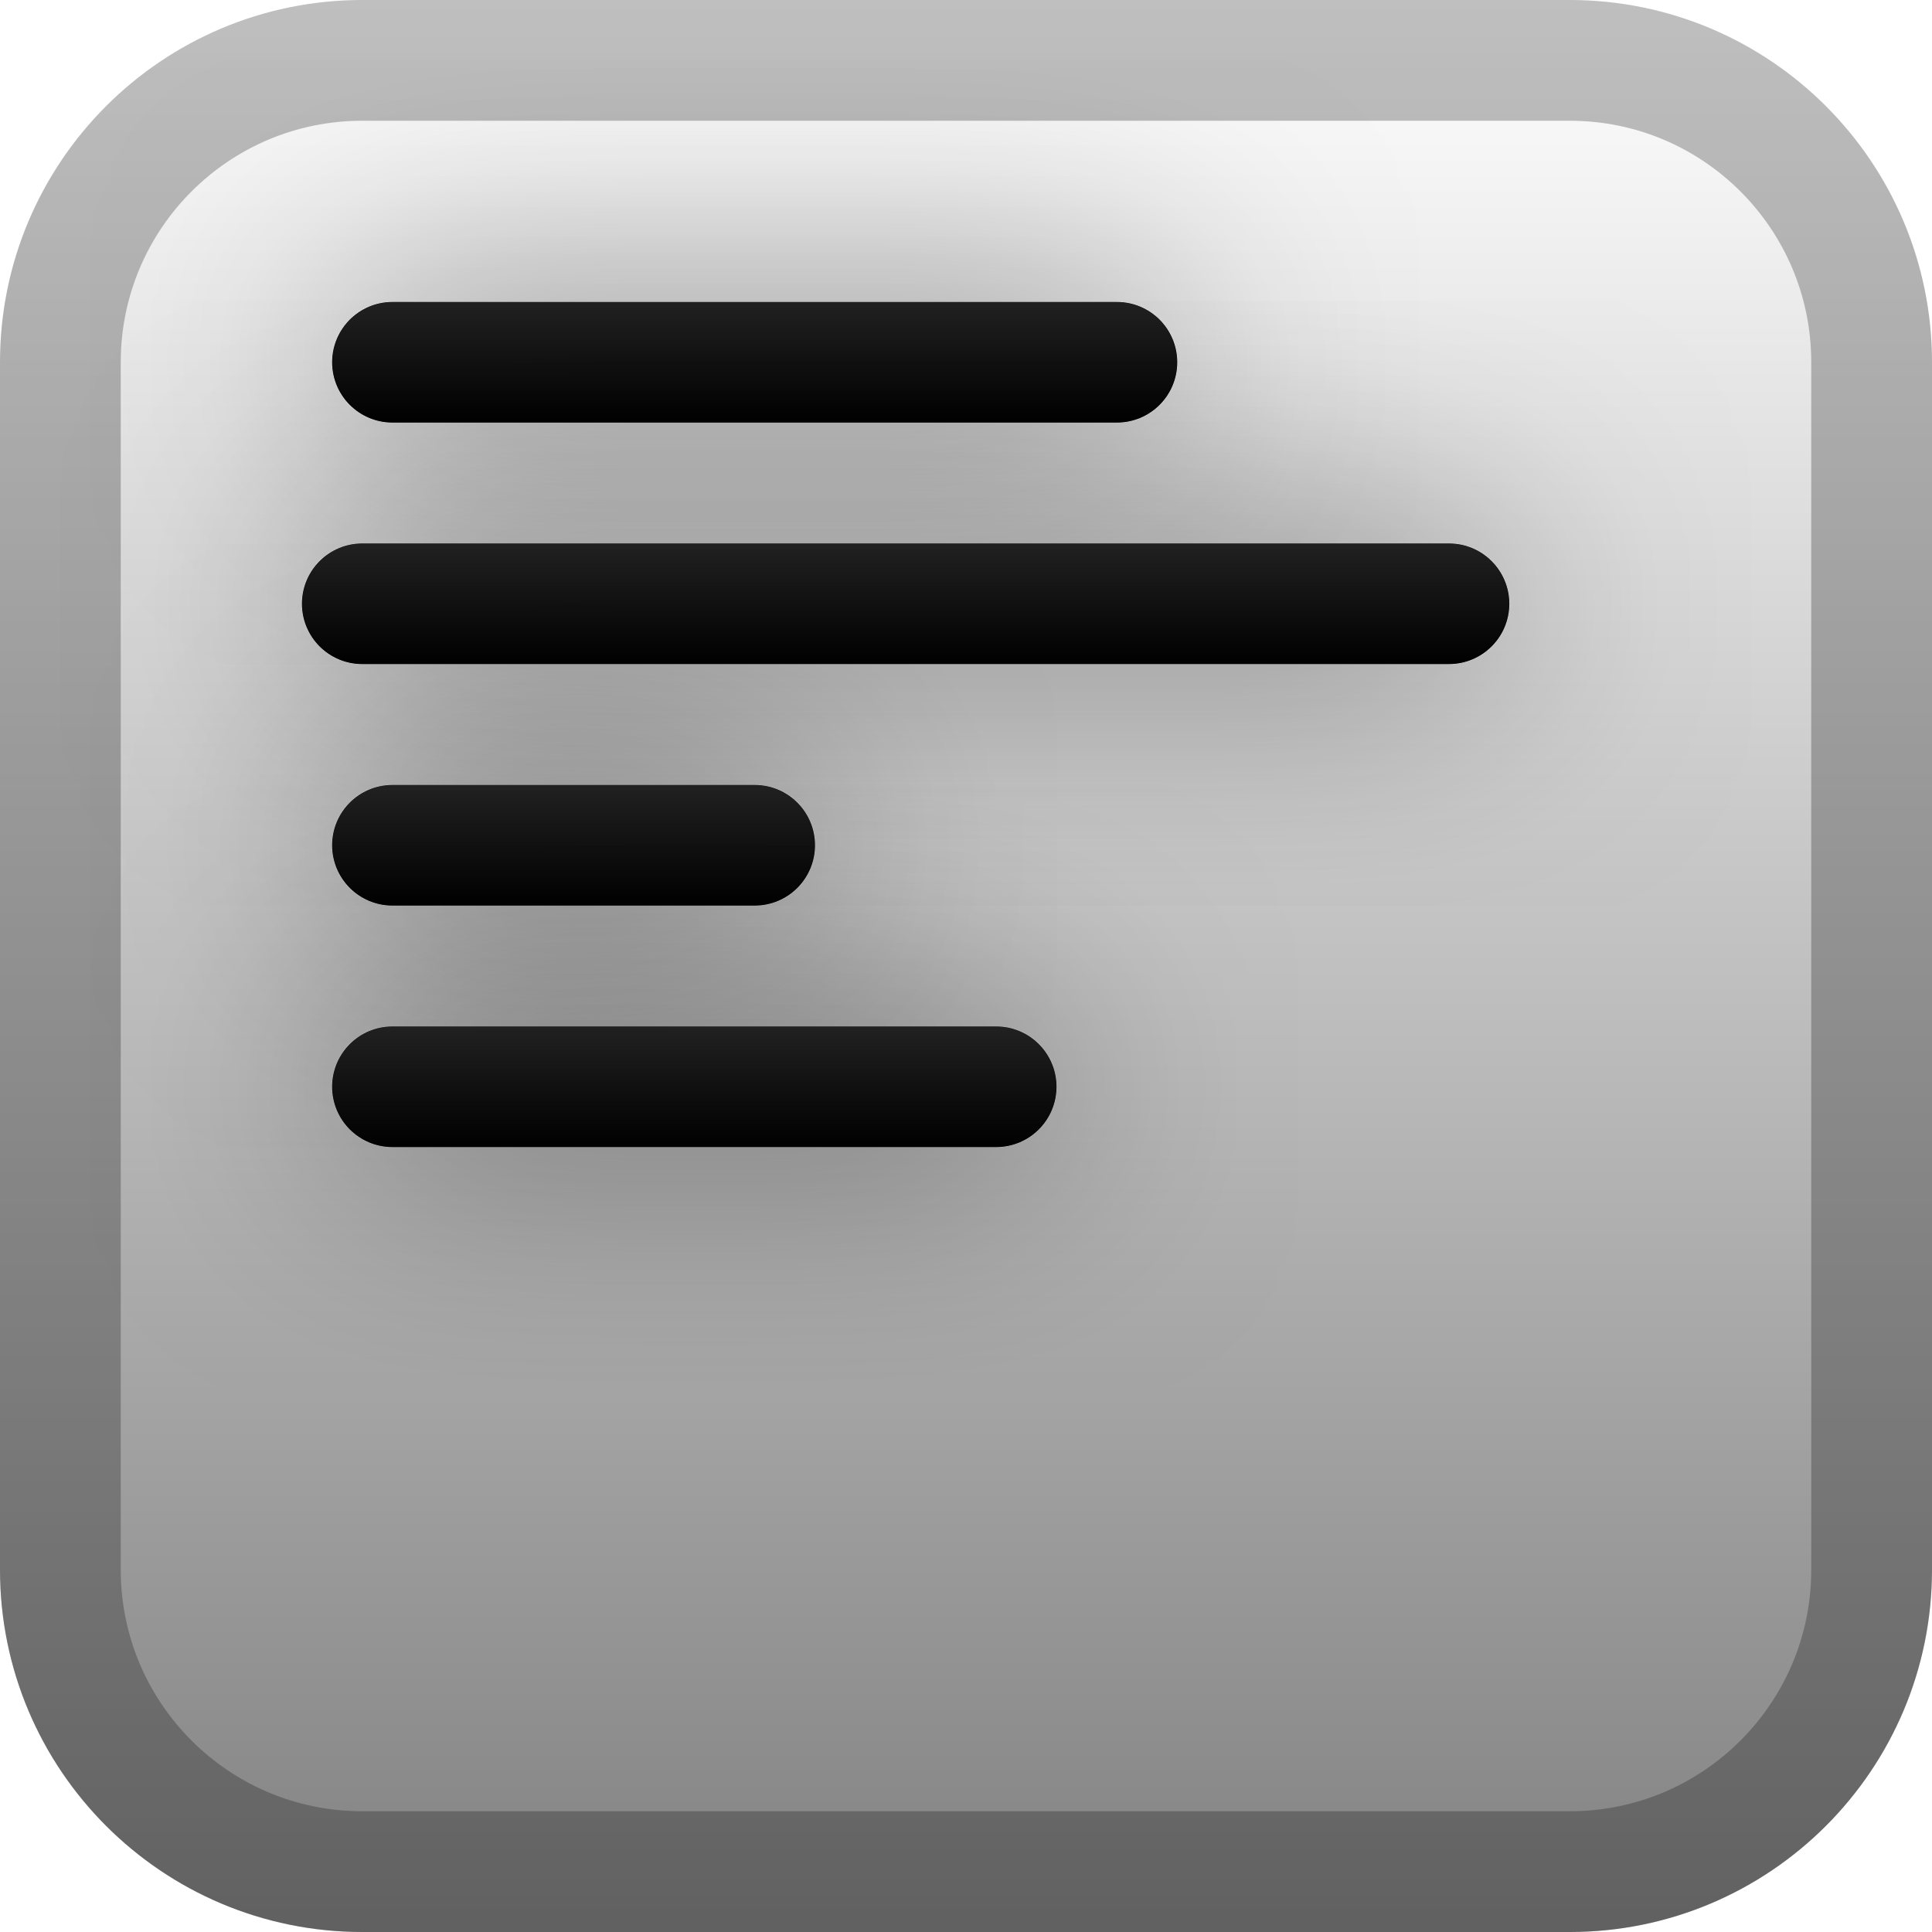
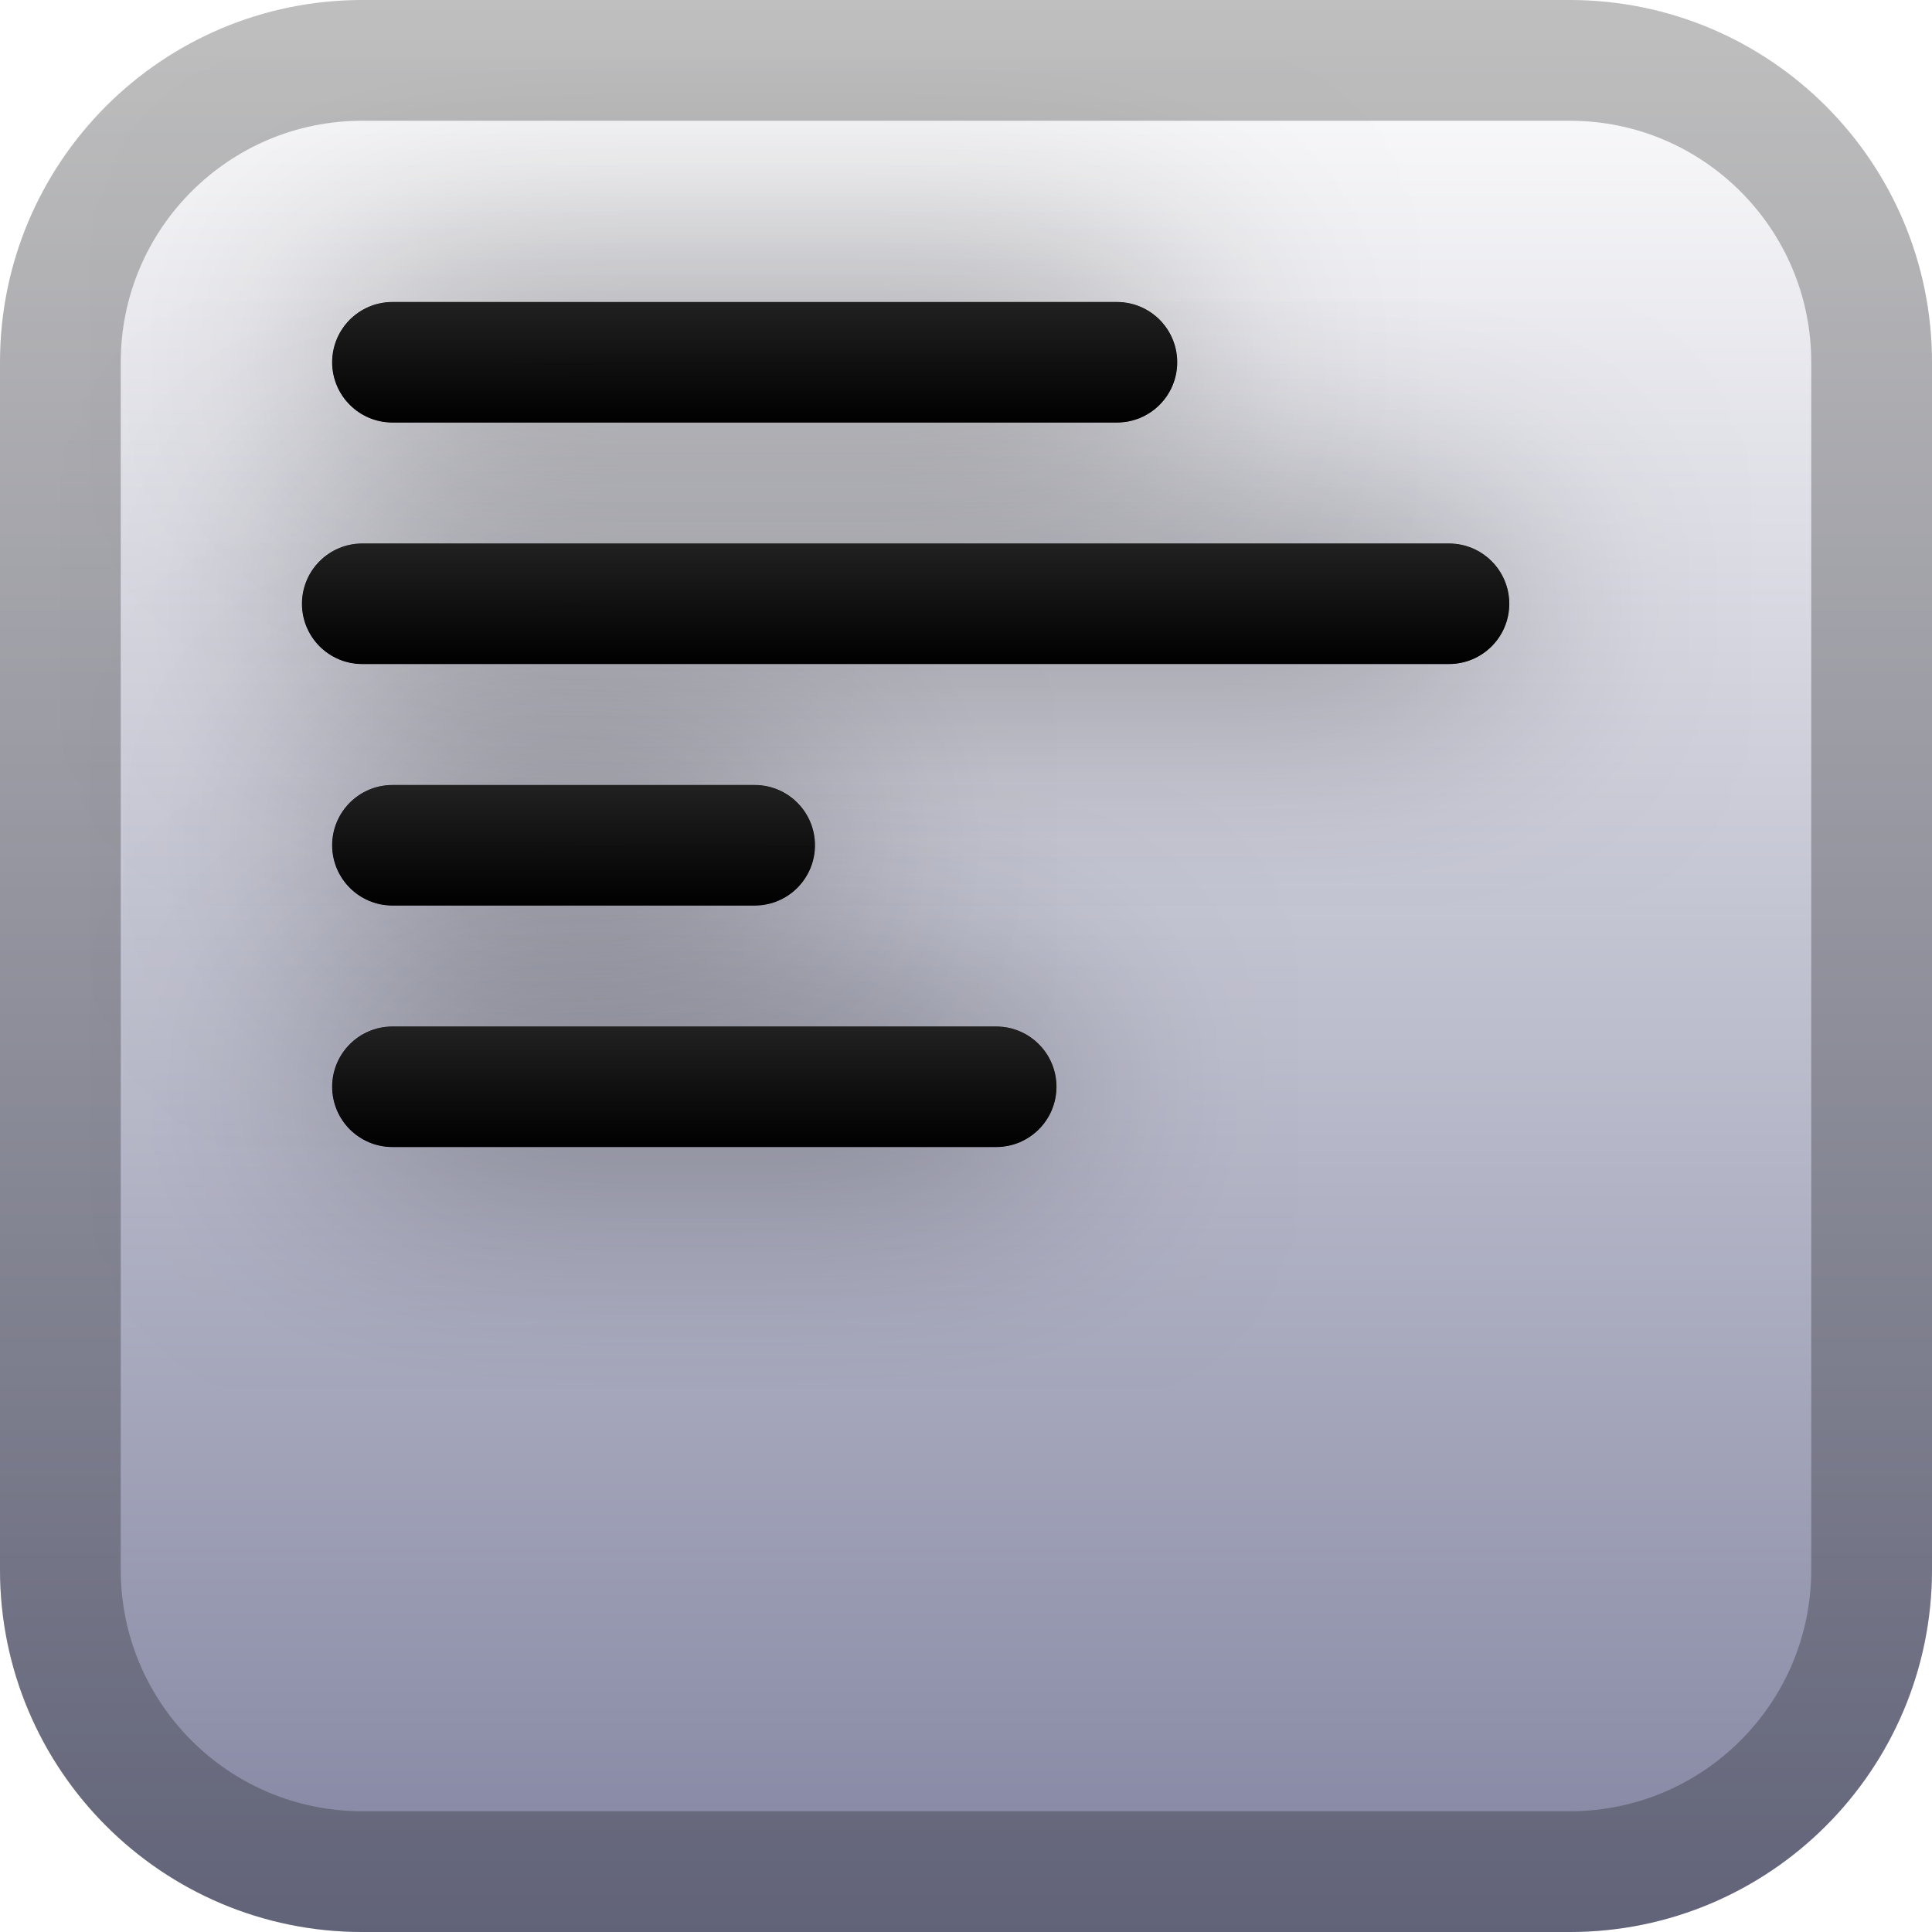
<svg xmlns="http://www.w3.org/2000/svg" width="128" height="128" viewBox="0 0 128 128" fill="none">
  <rect width="128" height="128" rx="24" fill="url(#paint0_linear_9_16)" />
  <rect x="4" y="4" width="120" height="120" rx="20" stroke="black" stroke-opacity="0.25" stroke-width="8" />
  <g filter="url(#filter0_d_9_16)">
    <rect x="22" y="20" width="56" height="8" rx="4" fill="url(#paint1_linear_9_16)" />
  </g>
  <g filter="url(#filter1_d_9_16)">
    <rect x="20" y="36" width="80" height="8" rx="4" fill="url(#paint2_linear_9_16)" />
  </g>
  <g filter="url(#filter2_d_9_16)">
    <rect x="22" y="52" width="32" height="8" rx="4" fill="url(#paint3_linear_9_16)" />
  </g>
  <g filter="url(#filter3_d_9_16)">
    <rect x="22" y="68" width="48" height="8" rx="4" fill="url(#paint4_linear_9_16)" />
  </g>
  <defs>
    <filter id="filter0_d_9_16" x="6" y="4" width="88" height="40" filterUnits="userSpaceOnUse" color-interpolation-filters="sRGB">
      <feFlood flood-opacity="0" result="BackgroundImageFix" />
      <feColorMatrix in="SourceAlpha" type="matrix" values="0 0 0 0 0 0 0 0 0 0 0 0 0 0 0 0 0 0 127 0" result="hardAlpha" />
      <feOffset />
      <feGaussianBlur stdDeviation="8" />
      <feComposite in2="hardAlpha" operator="out" />
      <feColorMatrix type="matrix" values="0 0 0 0 0 0 0 0 0 0 0 0 0 0 0 0 0 0 0.5 0" />
      <feBlend mode="normal" in2="BackgroundImageFix" result="effect1_dropShadow_9_16" />
      <feBlend mode="normal" in="SourceGraphic" in2="effect1_dropShadow_9_16" result="shape" />
    </filter>
    <filter id="filter1_d_9_16" x="4" y="20" width="112" height="40" filterUnits="userSpaceOnUse" color-interpolation-filters="sRGB">
      <feFlood flood-opacity="0" result="BackgroundImageFix" />
      <feColorMatrix in="SourceAlpha" type="matrix" values="0 0 0 0 0 0 0 0 0 0 0 0 0 0 0 0 0 0 127 0" result="hardAlpha" />
      <feOffset />
      <feGaussianBlur stdDeviation="8" />
      <feComposite in2="hardAlpha" operator="out" />
      <feColorMatrix type="matrix" values="0 0 0 0 0 0 0 0 0 0 0 0 0 0 0 0 0 0 0.5 0" />
      <feBlend mode="normal" in2="BackgroundImageFix" result="effect1_dropShadow_9_16" />
      <feBlend mode="normal" in="SourceGraphic" in2="effect1_dropShadow_9_16" result="shape" />
    </filter>
    <filter id="filter2_d_9_16" x="6" y="36" width="64" height="40" filterUnits="userSpaceOnUse" color-interpolation-filters="sRGB">
      <feFlood flood-opacity="0" result="BackgroundImageFix" />
      <feColorMatrix in="SourceAlpha" type="matrix" values="0 0 0 0 0 0 0 0 0 0 0 0 0 0 0 0 0 0 127 0" result="hardAlpha" />
      <feOffset />
      <feGaussianBlur stdDeviation="8" />
      <feComposite in2="hardAlpha" operator="out" />
      <feColorMatrix type="matrix" values="0 0 0 0 0 0 0 0 0 0 0 0 0 0 0 0 0 0 0.5 0" />
      <feBlend mode="normal" in2="BackgroundImageFix" result="effect1_dropShadow_9_16" />
      <feBlend mode="normal" in="SourceGraphic" in2="effect1_dropShadow_9_16" result="shape" />
    </filter>
    <filter id="filter3_d_9_16" x="6" y="52" width="80" height="40" filterUnits="userSpaceOnUse" color-interpolation-filters="sRGB">
      <feFlood flood-opacity="0" result="BackgroundImageFix" />
      <feColorMatrix in="SourceAlpha" type="matrix" values="0 0 0 0 0 0 0 0 0 0 0 0 0 0 0 0 0 0 127 0" result="hardAlpha" />
      <feOffset />
      <feGaussianBlur stdDeviation="8" />
      <feComposite in2="hardAlpha" operator="out" />
      <feColorMatrix type="matrix" values="0 0 0 0 0 0 0 0 0 0 0 0 0 0 0 0 0 0 0.5 0" />
      <feBlend mode="normal" in2="BackgroundImageFix" result="effect1_dropShadow_9_16" />
      <feBlend mode="normal" in="SourceGraphic" in2="effect1_dropShadow_9_16" result="shape" />
    </filter>
    <linearGradient id="paint0_linear_9_16" x1="64" y1="0" x2="64" y2="128" gradientUnits="userSpaceOnUse">
      <stop stop-color="white" />
-       <stop offset="1" stop-color="#818181" />
+       <stop offset="1" stop-color="#8284A1" />
    </linearGradient>
    <linearGradient id="paint1_linear_9_16" x1="50" y1="20" x2="50" y2="28" gradientUnits="userSpaceOnUse">
      <stop stop-color="#212121" />
      <stop offset="1" />
    </linearGradient>
    <linearGradient id="paint2_linear_9_16" x1="60" y1="36" x2="60" y2="44" gradientUnits="userSpaceOnUse">
      <stop stop-color="#212121" />
      <stop offset="1" />
    </linearGradient>
    <linearGradient id="paint3_linear_9_16" x1="38" y1="52" x2="38" y2="60" gradientUnits="userSpaceOnUse">
      <stop stop-color="#212121" />
      <stop offset="1" />
    </linearGradient>
    <linearGradient id="paint4_linear_9_16" x1="46" y1="68" x2="46" y2="76" gradientUnits="userSpaceOnUse">
      <stop stop-color="#212121" />
      <stop offset="1" />
    </linearGradient>
  </defs>
</svg>
